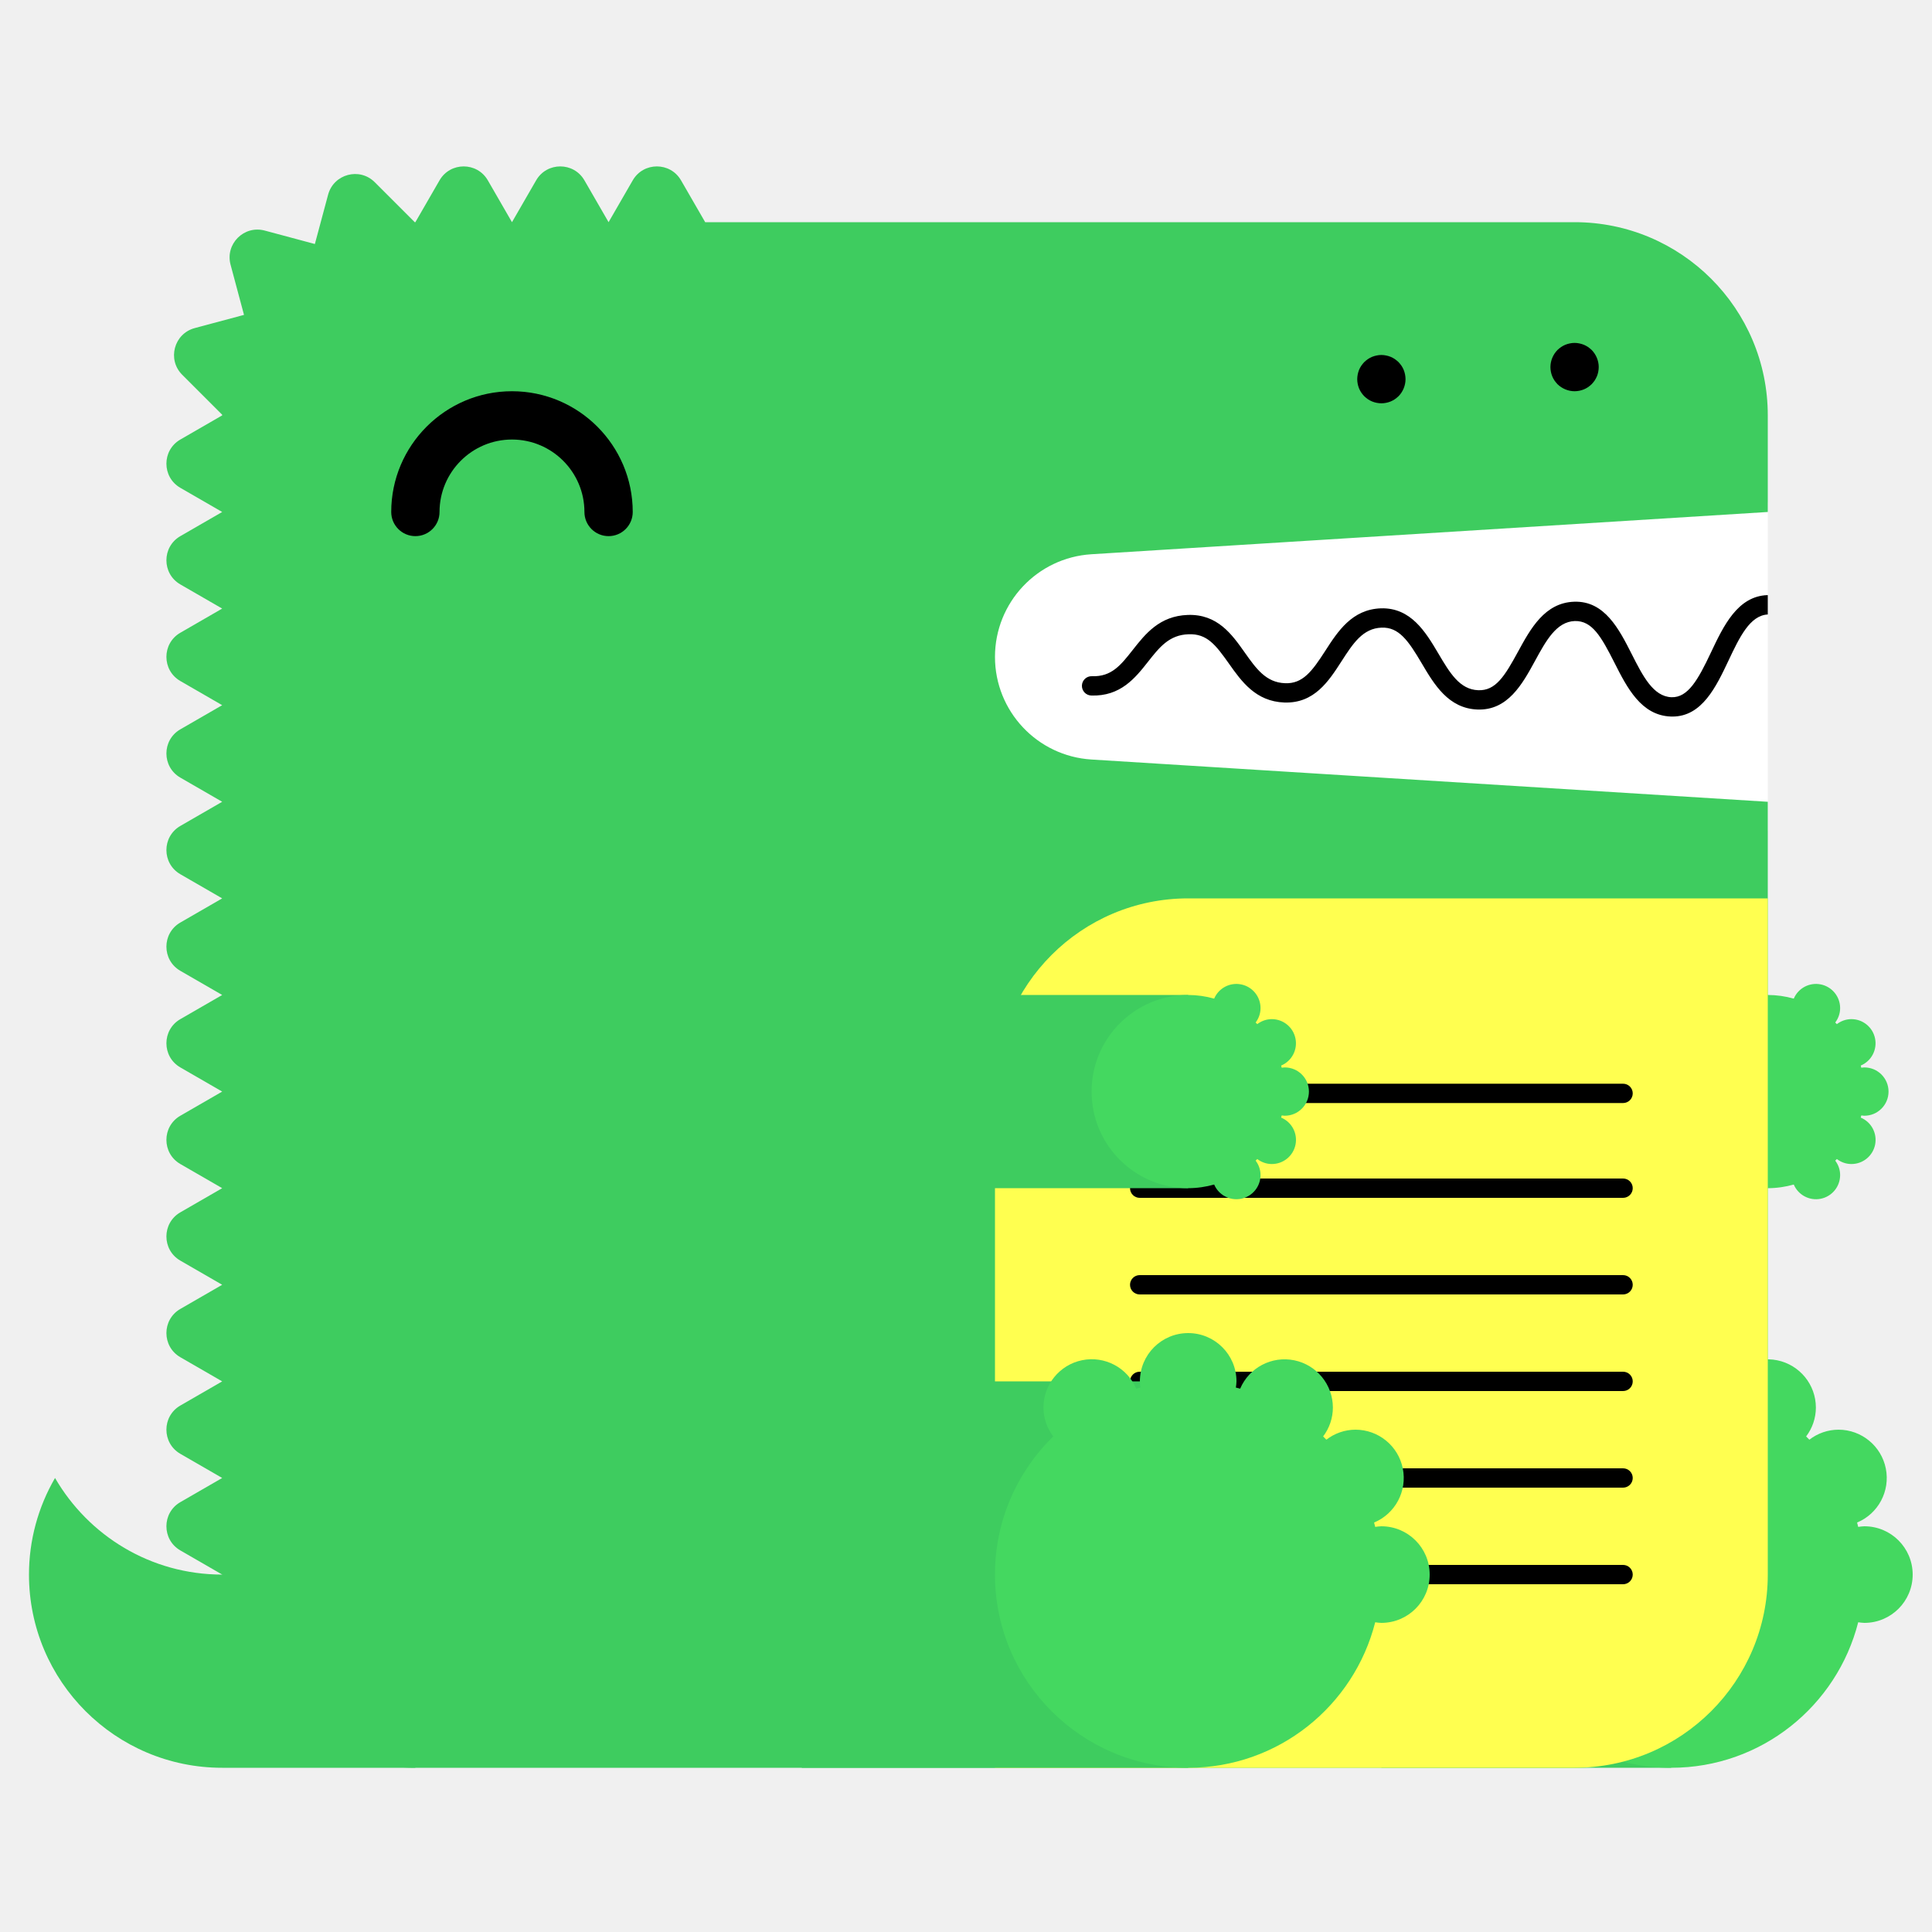
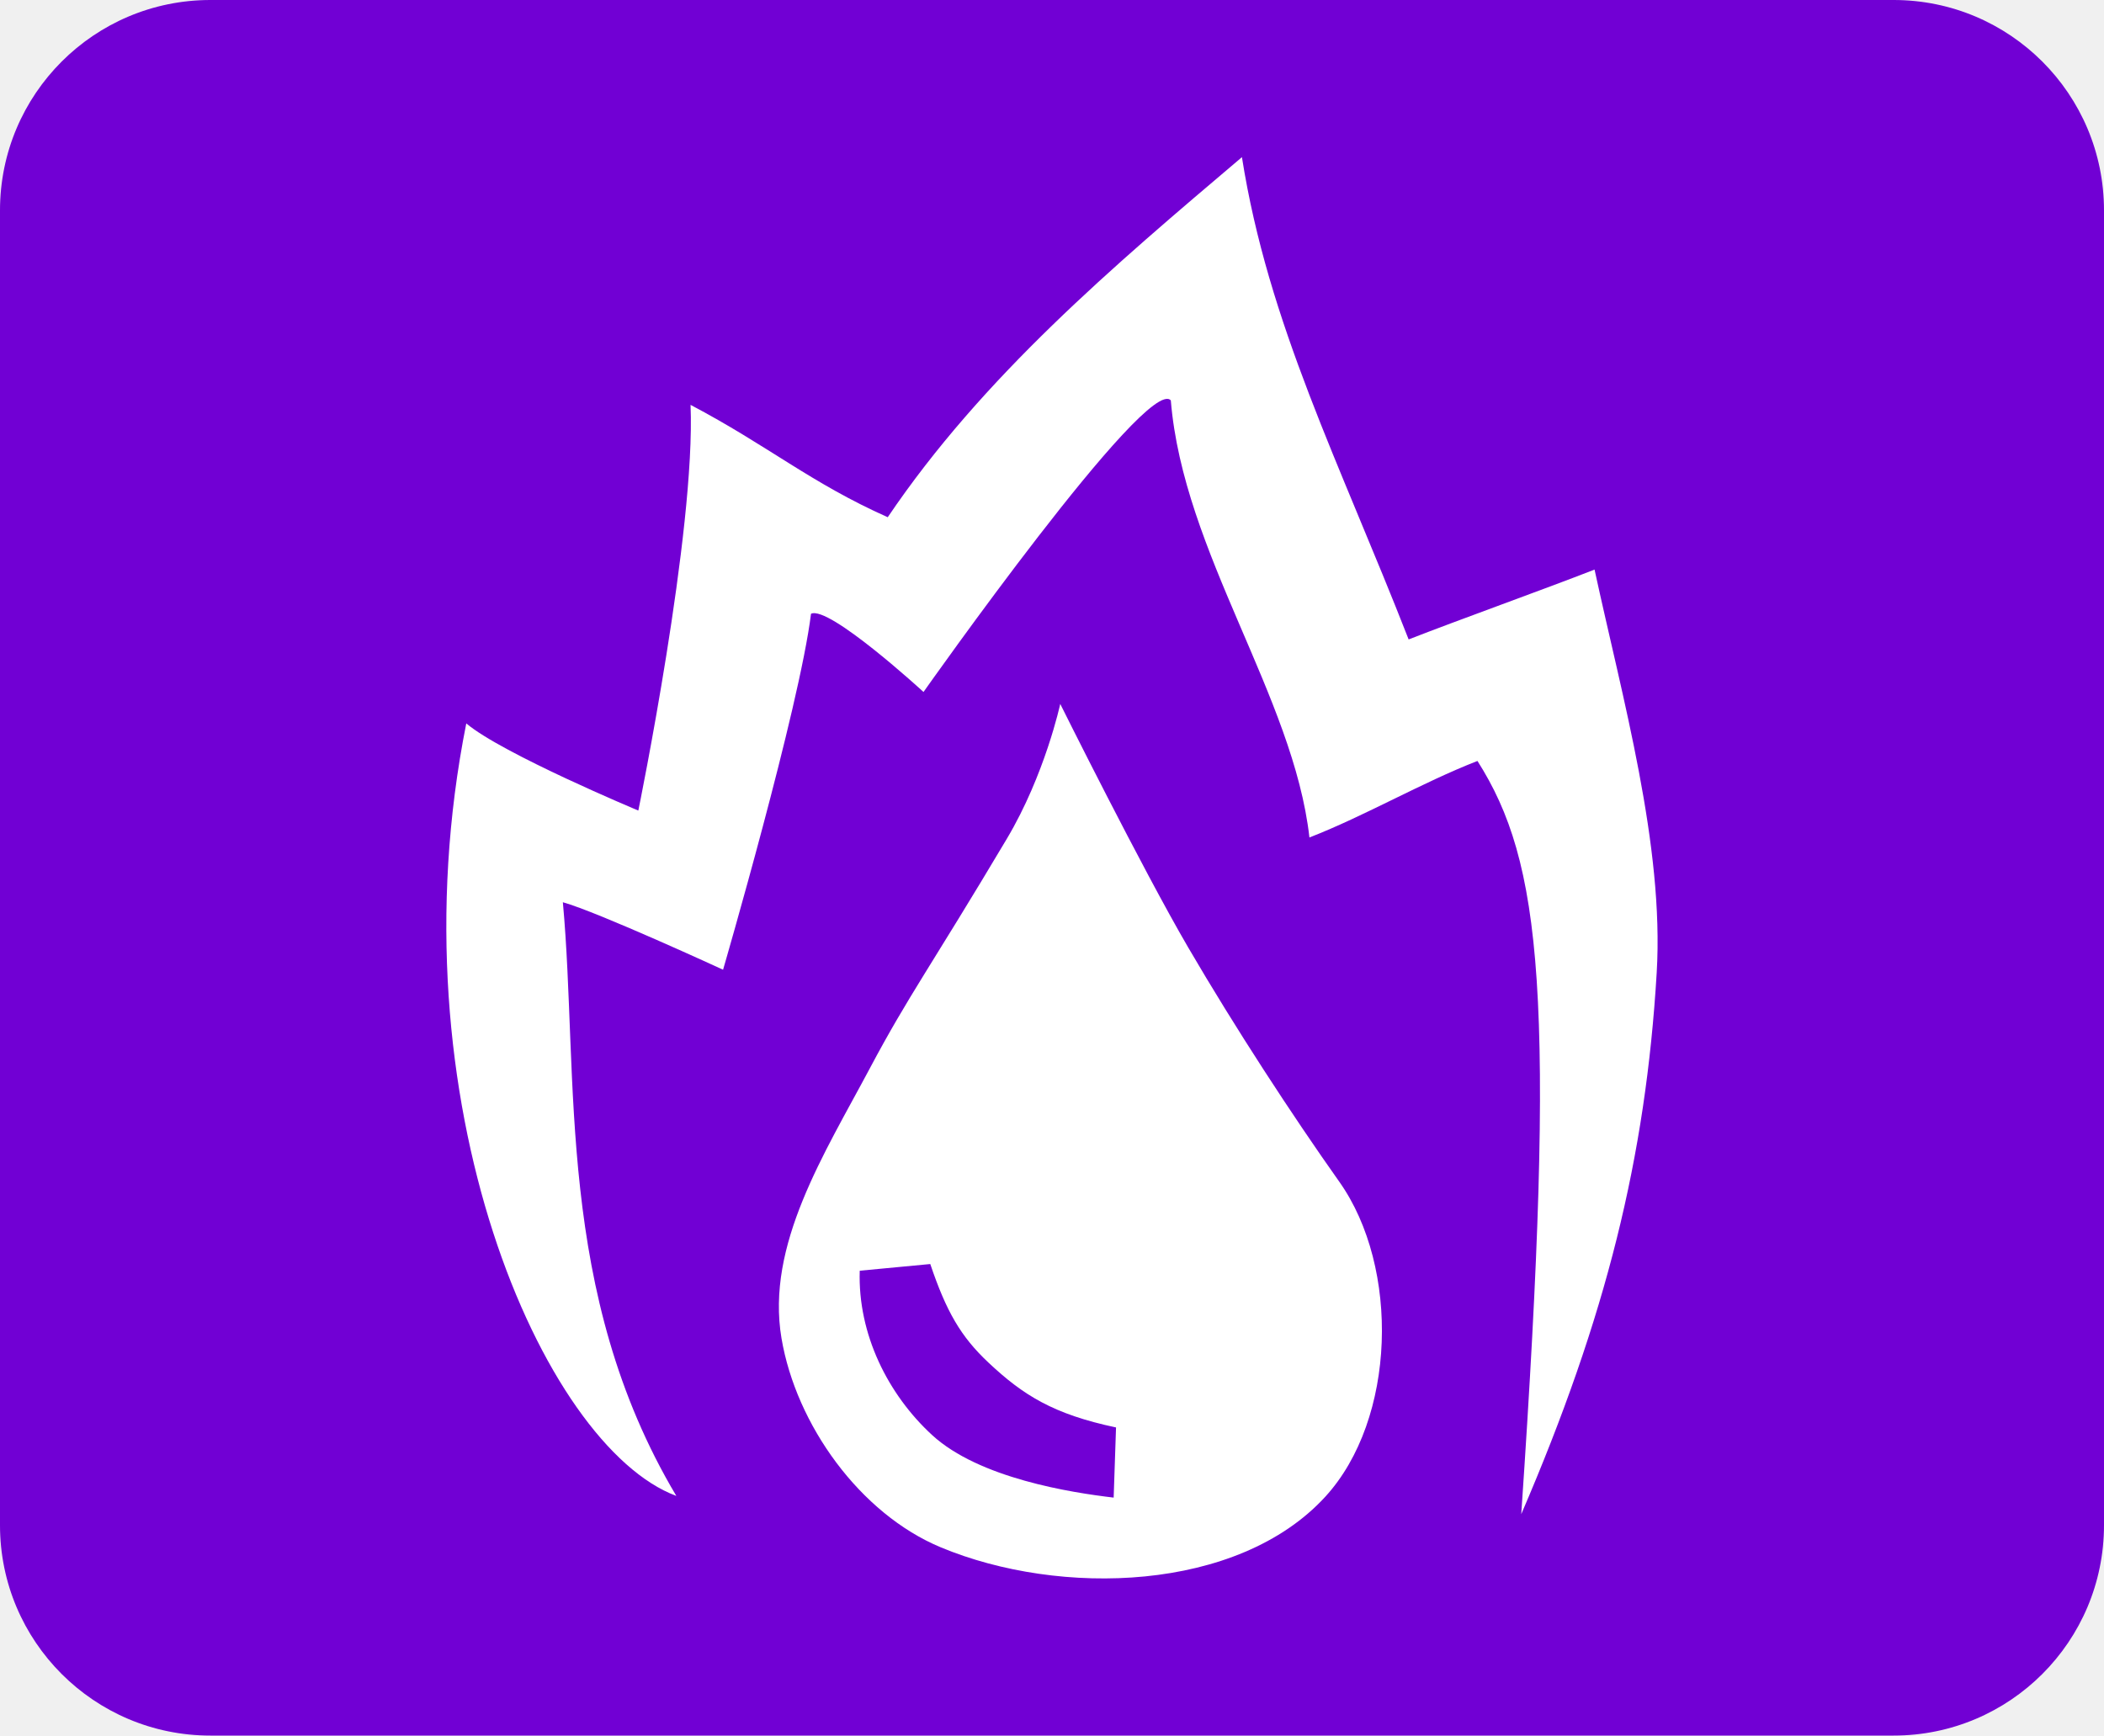
- <svg xmlns="http://www.w3.org/2000/svg" width="200" height="200" viewBox="0 0 200 200">
-   <g fill="none" fill-rule="evenodd">
-     <path fill="#FFF" d="M99 52h84v34H99z" />
-     <path d="M23 163c-7.398 0-13.843-4.027-17.303-10A19.886 19.886 0 0 0 3 163c0 11.046 8.954 20 20 20h20v-20H23z" fill="#3ECC5F" />
-     <path d="M112.98 57.376L183 53V43c0-11.046-8.954-20-20-20H73l-2.5-4.33c-1.112-1.925-3.889-1.925-5 0L63 23l-2.5-4.33c-1.111-1.925-3.889-1.925-5 0L53 23l-2.5-4.33c-1.111-1.925-3.889-1.925-5 0L43 23c-.022 0-.042.003-.065.003l-4.142-4.141c-1.57-1.571-4.252-.853-4.828 1.294l-1.369 5.104-5.192-1.392c-2.148-.575-4.111 1.389-3.535 3.536l1.39 5.193-5.102 1.367c-2.148.576-2.867 3.259-1.296 4.83l4.142 4.142c0 .021-.003.042-.003.064l-4.33 2.5c-1.925 1.111-1.925 3.889 0 5L23 53l-4.33 2.5c-1.925 1.111-1.925 3.889 0 5L23 63l-4.33 2.5c-1.925 1.111-1.925 3.889 0 5L23 73l-4.33 2.5c-1.925 1.111-1.925 3.889 0 5L23 83l-4.33 2.5c-1.925 1.111-1.925 3.889 0 5L23 93l-4.33 2.5c-1.925 1.111-1.925 3.889 0 5L23 103l-4.33 2.5c-1.925 1.111-1.925 3.889 0 5L23 113l-4.33 2.5c-1.925 1.111-1.925 3.889 0 5L23 123l-4.33 2.5c-1.925 1.111-1.925 3.889 0 5L23 133l-4.33 2.5c-1.925 1.111-1.925 3.889 0 5L23 143l-4.33 2.5c-1.925 1.111-1.925 3.889 0 5L23 153l-4.33 2.5c-1.925 1.111-1.925 3.889 0 5L23 163c0 11.046 8.954 20 20 20h120c11.046 0 20-8.954 20-20V83l-70.02-4.376A10.645 10.645 0 0 1 103 68c0-5.621 4.37-10.273 9.98-10.624" fill="#3ECC5F" />
-     <path fill="#3ECC5F" d="M143 183h30v-40h-30z" />
-     <path d="M193 158c-.219 0-.428.037-.639.064-.038-.15-.074-.301-.116-.451A5 5 0 0 0 190.32 148a4.96 4.96 0 0 0-3.016 1.036 26.531 26.531 0 0 0-.335-.336 4.955 4.955 0 0 0 1.011-2.987 5 5 0 0 0-9.599-1.959c-.148-.042-.297-.077-.445-.115.027-.211.064-.42.064-.639a5 5 0 0 0-5-5 5 5 0 0 0-5 5c0 .219.037.428.064.639-.148.038-.297.073-.445.115a4.998 4.998 0 0 0-9.599 1.959c0 1.125.384 2.151 1.011 2.987-3.717 3.632-6.031 8.693-6.031 14.3 0 11.046 8.954 20 20 20 9.339 0 17.16-6.41 19.361-15.064.211.027.42.064.639.064a5 5 0 0 0 5-5 5 5 0 0 0-5-5" fill="#44D860" />
-     <path fill="#3ECC5F" d="M153 123h30v-20h-30z" />
-     <path d="M193 115.5a2.5 2.5 0 1 0 0-5c-.109 0-.214.019-.319.032-.02-.075-.037-.15-.058-.225a2.501 2.501 0 0 0-.963-4.807c-.569 0-1.088.197-1.508.518a6.653 6.653 0 0 0-.168-.168c.314-.417.506-.931.506-1.494a2.5 2.5 0 0 0-4.8-.979A9.987 9.987 0 0 0 183 103c-5.522 0-10 4.478-10 10s4.478 10 10 10c.934 0 1.833-.138 2.69-.377a2.5 2.5 0 0 0 4.8-.979c0-.563-.192-1.077-.506-1.494.057-.055.113-.111.168-.168.42.321.939.518 1.508.518a2.5 2.5 0 0 0 .963-4.807c.021-.074.038-.15.058-.225.105.013.21.032.319.032" fill="#44D860" />
-     <path d="M63 55.5a2.5 2.5 0 0 1-2.5-2.5c0-4.136-3.364-7.5-7.5-7.5s-7.5 3.364-7.5 7.5a2.5 2.5 0 1 1-5 0c0-6.893 5.607-12.5 12.5-12.5S65.5 46.107 65.5 53a2.5 2.5 0 0 1-2.5 2.5" fill="#000" />
-     <path d="M103 183h60c11.046 0 20-8.954 20-20V93h-60c-11.046 0-20 8.954-20 20v70z" fill="#FFFF50" />
-     <path d="M168.02 124h-50.04a1 1 0 1 1 0-2h50.04a1 1 0 1 1 0 2m0 20h-50.04a1 1 0 1 1 0-2h50.04a1 1 0 1 1 0 2m0 20h-50.04a1 1 0 1 1 0-2h50.04a1 1 0 1 1 0 2m0-49.814h-50.04a1 1 0 1 1 0-2h50.04a1 1 0 1 1 0 2m0 19.814h-50.04a1 1 0 1 1 0-2h50.04a1 1 0 1 1 0 2m0 20h-50.04a1 1 0 1 1 0-2h50.04a1 1 0 1 1 0 2M183 61.611c-.012 0-.022-.006-.034-.005-3.09.105-4.552 3.196-5.842 5.923-1.346 2.85-2.387 4.703-4.093 4.647-1.889-.068-2.969-2.202-4.113-4.46-1.314-2.594-2.814-5.536-5.963-5.426-3.046.104-4.513 2.794-5.807 5.167-1.377 2.528-2.314 4.065-4.121 3.994-1.927-.07-2.951-1.805-4.136-3.813-1.321-2.236-2.848-4.75-5.936-4.664-2.994.103-4.465 2.385-5.763 4.4-1.373 2.13-2.335 3.428-4.165 3.351-1.973-.07-2.992-1.51-4.171-3.177-1.324-1.873-2.816-3.993-5.895-3.89-2.928.1-4.399 1.97-5.696 3.618-1.232 1.564-2.194 2.802-4.229 2.724a1 1 0 0 0-.072 2c3.017.101 4.545-1.8 5.872-3.487 1.177-1.496 2.193-2.787 4.193-2.855 1.926-.082 2.829 1.115 4.195 3.045 1.297 1.834 2.769 3.914 5.731 4.021 3.103.104 4.596-2.215 5.918-4.267 1.182-1.834 2.202-3.417 4.15-3.484 1.793-.067 2.769 1.35 4.145 3.681 1.297 2.197 2.766 4.686 5.787 4.796 3.125.108 4.634-2.62 5.949-5.035 1.139-2.088 2.214-4.06 4.119-4.126 1.793-.042 2.728 1.595 4.111 4.33 1.292 2.553 2.757 5.445 5.825 5.556l.169.003c3.064 0 4.518-3.075 5.805-5.794 1.139-2.41 2.217-4.68 4.067-4.773v-2z" fill="#000" />
-     <path fill="#3ECC5F" d="M83 183h40v-40H83z" />
-     <path d="M143 158c-.219 0-.428.037-.639.064-.038-.15-.074-.301-.116-.451A5 5 0 0 0 140.32 148a4.96 4.96 0 0 0-3.016 1.036 26.531 26.531 0 0 0-.335-.336 4.955 4.955 0 0 0 1.011-2.987 5 5 0 0 0-9.599-1.959c-.148-.042-.297-.077-.445-.115.027-.211.064-.42.064-.639a5 5 0 0 0-5-5 5 5 0 0 0-5 5c0 .219.037.428.064.639-.148.038-.297.073-.445.115a4.998 4.998 0 0 0-9.599 1.959c0 1.125.384 2.151 1.011 2.987-3.717 3.632-6.031 8.693-6.031 14.3 0 11.046 8.954 20 20 20 9.339 0 17.16-6.41 19.361-15.064.211.027.42.064.639.064a5 5 0 0 0 5-5 5 5 0 0 0-5-5" fill="#44D860" />
-     <path fill="#3ECC5F" d="M83 123h40v-20H83z" />
-     <path d="M133 115.5a2.5 2.5 0 1 0 0-5c-.109 0-.214.019-.319.032-.02-.075-.037-.15-.058-.225a2.501 2.501 0 0 0-.963-4.807c-.569 0-1.088.197-1.508.518a6.653 6.653 0 0 0-.168-.168c.314-.417.506-.931.506-1.494a2.5 2.5 0 0 0-4.8-.979A9.987 9.987 0 0 0 123 103c-5.522 0-10 4.478-10 10s4.478 10 10 10c.934 0 1.833-.138 2.69-.377a2.5 2.5 0 0 0 4.8-.979c0-.563-.192-1.077-.506-1.494.057-.055.113-.111.168-.168.42.321.939.518 1.508.518a2.5 2.5 0 0 0 .963-4.807c.021-.074.038-.15.058-.225.105.013.21.032.319.032" fill="#44D860" />
-     <path d="M143 41.75c-.16 0-.33-.02-.49-.05a2.52 2.52 0 0 1-.47-.14c-.15-.06-.29-.14-.431-.23-.13-.09-.259-.2-.38-.31-.109-.12-.219-.24-.309-.38s-.17-.28-.231-.43a2.619 2.619 0 0 1-.189-.96c0-.16.02-.33.05-.49.03-.16.08-.31.139-.47.061-.15.141-.29.231-.43.09-.13.2-.26.309-.38.121-.11.25-.22.38-.31.141-.09.281-.17.431-.23.149-.06.31-.11.47-.14.32-.07.65-.07.98 0 .159.03.32.08.47.14.149.06.29.14.43.23.13.09.259.2.38.31.11.12.22.25.31.38.09.14.17.28.23.43.06.16.11.31.14.47.029.16.05.33.05.49 0 .66-.271 1.31-.73 1.77-.121.11-.25.22-.38.31-.14.09-.281.17-.43.23a2.565 2.565 0 0 1-.96.19m20-1.25c-.66 0-1.3-.27-1.771-.73a3.802 3.802 0 0 1-.309-.38c-.09-.14-.17-.28-.231-.43a2.619 2.619 0 0 1-.189-.96c0-.66.27-1.3.729-1.77.121-.11.25-.22.38-.31.141-.09.281-.17.431-.23.149-.06.31-.11.47-.14.32-.07.66-.07.98 0 .159.03.32.08.47.14.149.06.29.14.43.23.13.09.259.2.38.31.459.47.73 1.11.73 1.77 0 .16-.021.33-.05.49-.03.16-.08.32-.14.47-.07.15-.14.29-.23.43-.09.13-.2.26-.31.38-.121.11-.25.22-.38.31-.14.09-.281.17-.43.23a2.565 2.565 0 0 1-.96.19" fill="#000" />
+ <svg xmlns="http://www.w3.org/2000/svg" data-name="Layer 1" version="1.1" viewBox="0 0 200 165">
+   <rect class="cls-1" width="200" height="165" rx="20" fill="#7100d4" />
+   <g transform="translate(2.5555)" fill="#fff">
+     <path d="m115.5 14.939c-12.215 10.353-24.644 20.877-33.67 34.233-7.301-3.252-11.382-6.806-18.744-10.682 0.501 11.922-4.964 38.569-4.964 38.569s-12.955-5.41-16.354-8.285c-7.146 35.842 7.302 68.727 19.967 73.443-11.526-19.366-9.247-39.688-10.787-56.442 3.354 0.938 15.229 6.416 15.229 6.416s7.267-24.952 8.36-33.839c1.685-0.837 10.694 7.433 10.694 7.433s21.277-30.199 23.508-27.72c1.182 14.458 11.665 28.146 13.176 41.554 5.316-2.073 10.657-5.203 15.973-7.276 6.088 9.599 7.542 22.179 4.162 71.608 8.083-18.769 11.831-33.943 12.875-51.47 0.72-12.096-3.259-26.091-5.907-38.331-4.984 1.944-12.689 4.697-17.673 6.64-6.581-16.829-13.355-30.024-15.847-45.854z" color="#000000" stroke-width="1.3" />
+     <path d="m98.228 66.924s-1.447 6.717-5.072 12.81c-7.275 12.227-9.307 14.831-13.028 21.832-4.314 8.116-9.896 16.788-8.397 25.662 1.388 8.214 7.457 16.676 15.147 19.878 11.34 4.721 28.232 4.248 36.536-4.804 6.757-7.366 7.118-21.802 1.339-29.957-4.438-6.263-9.905-14.633-14.355-22.258-4.396-7.533-12.169-23.163-12.169-23.163zm-12.355 53.247c1.527 4.51 2.887 6.886 5.53 9.368 3.306 3.105 6.165 4.905 12.128 6.167l-0.225 6.67c-4.002-0.469-12.785-1.829-17.263-5.951-4.185-3.853-7.071-9.585-6.874-15.619z" />
  </g>
</svg>
